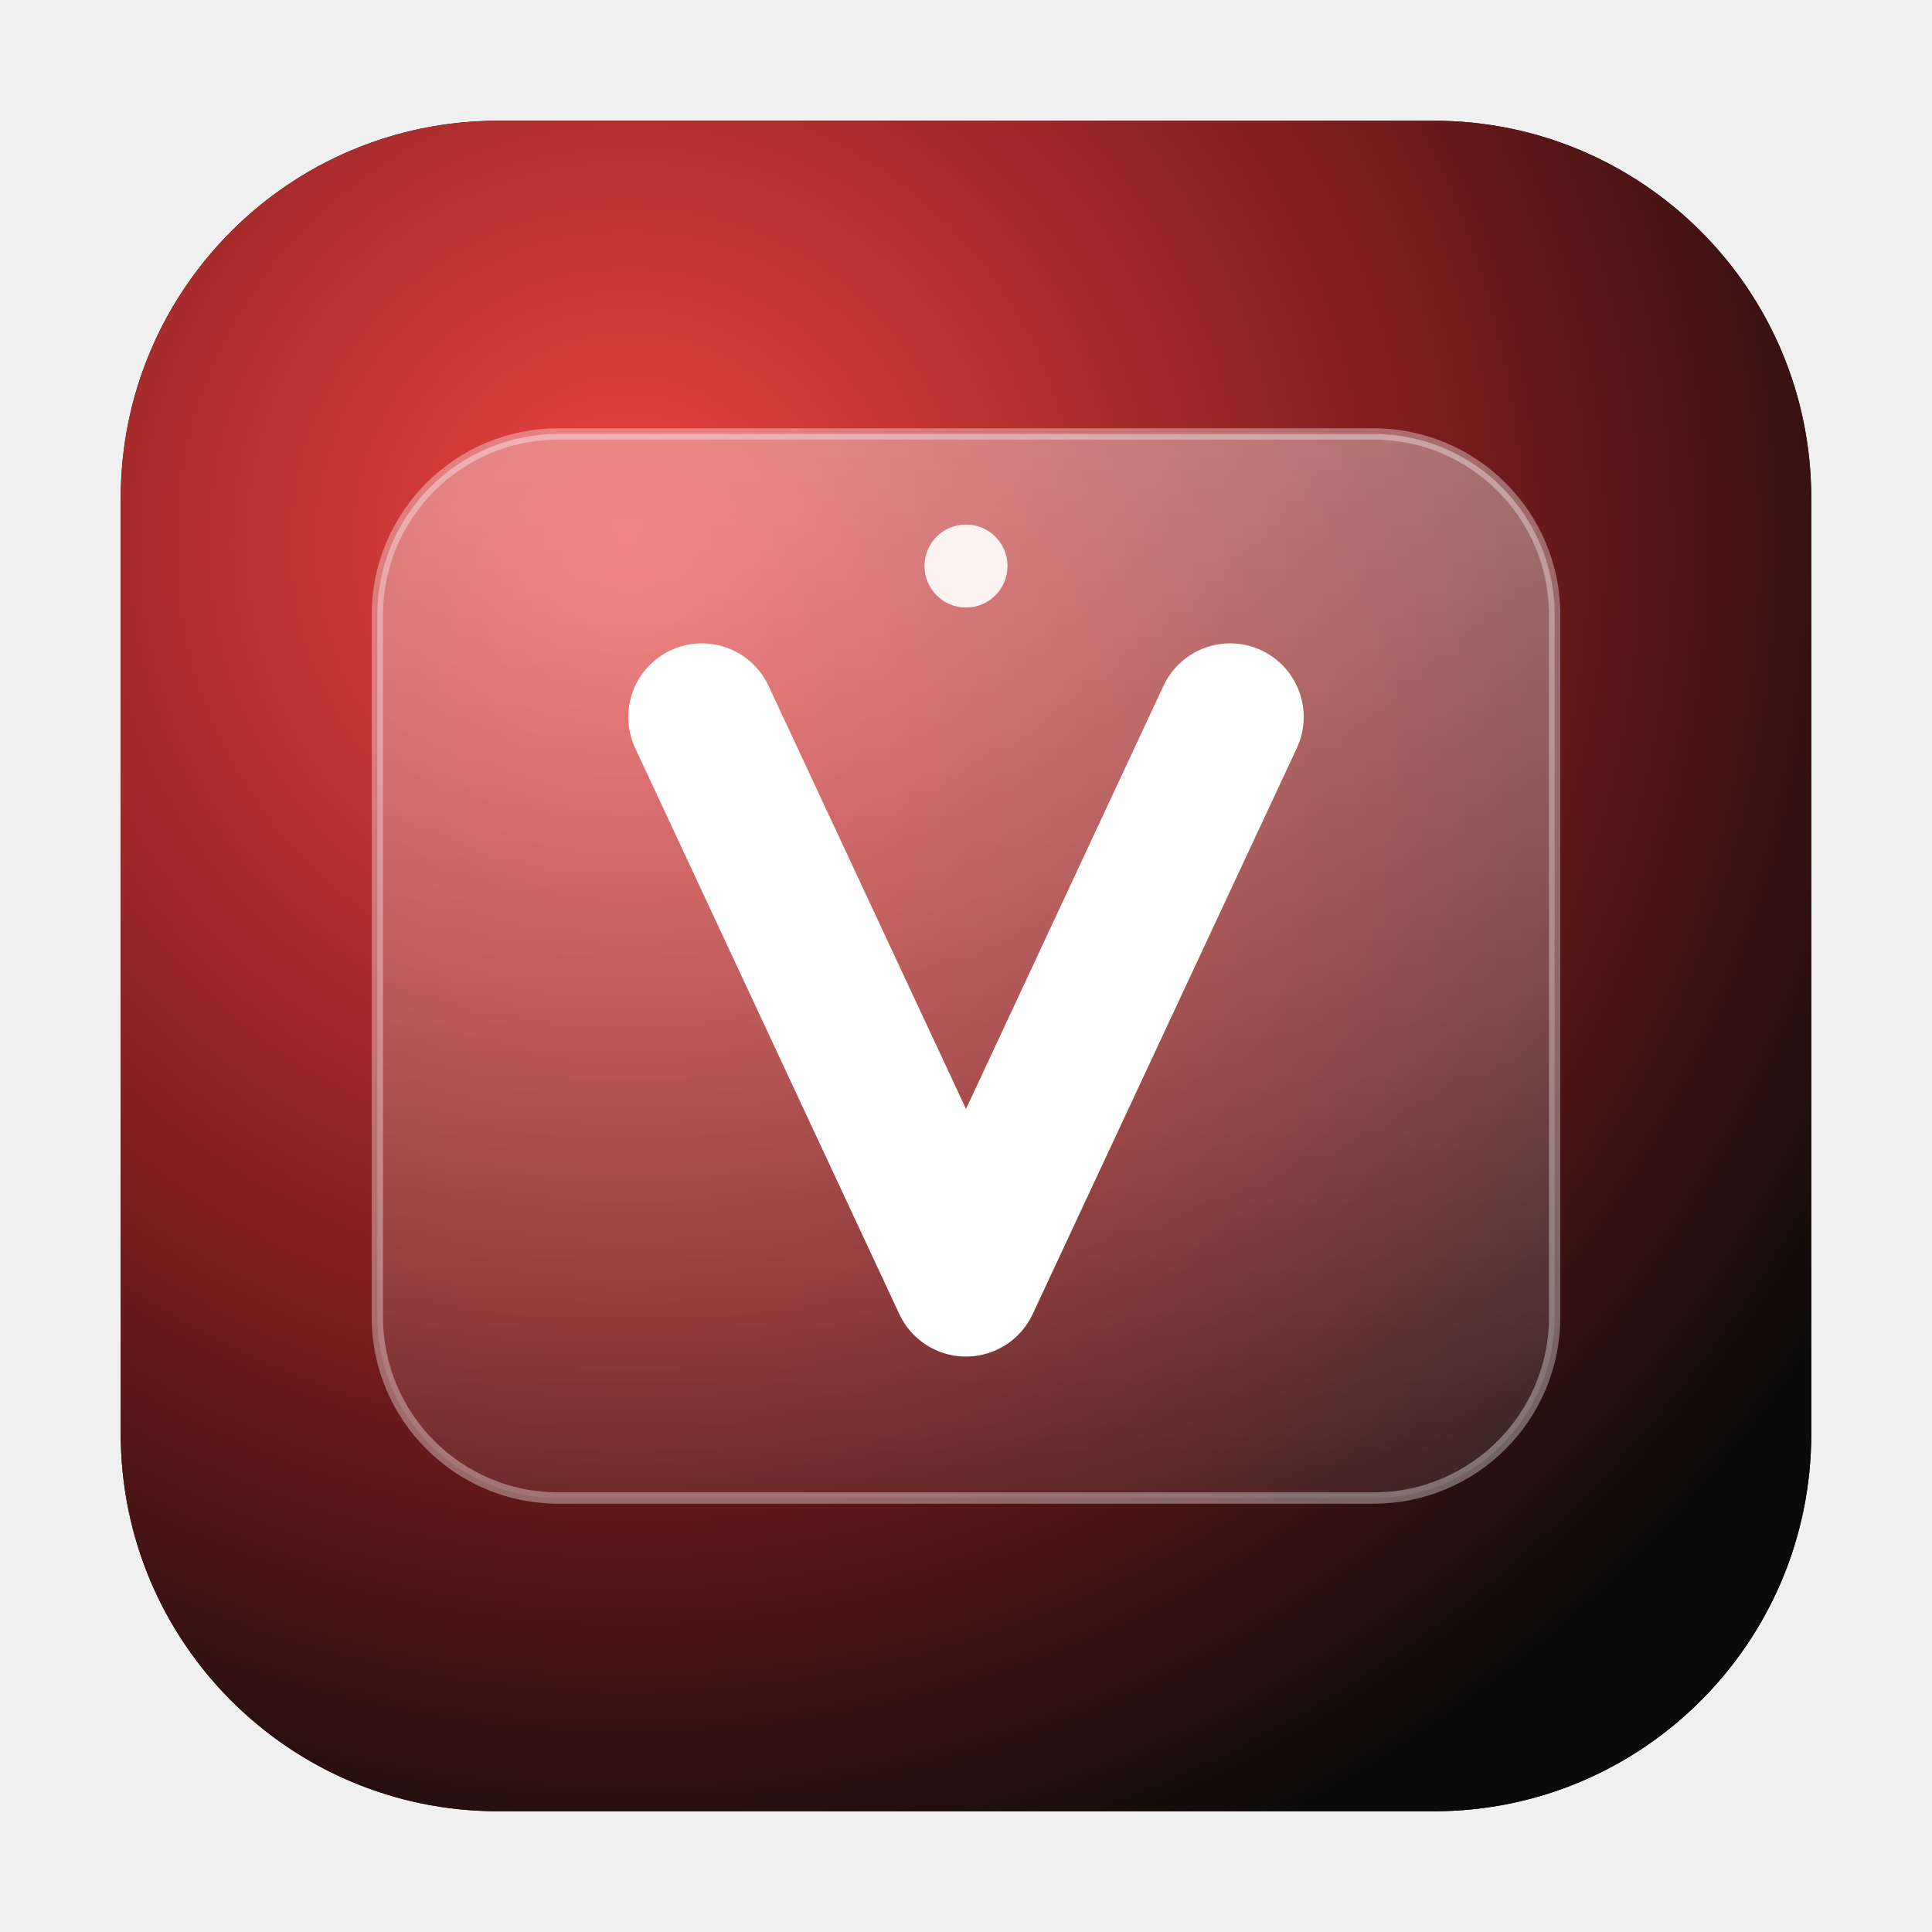
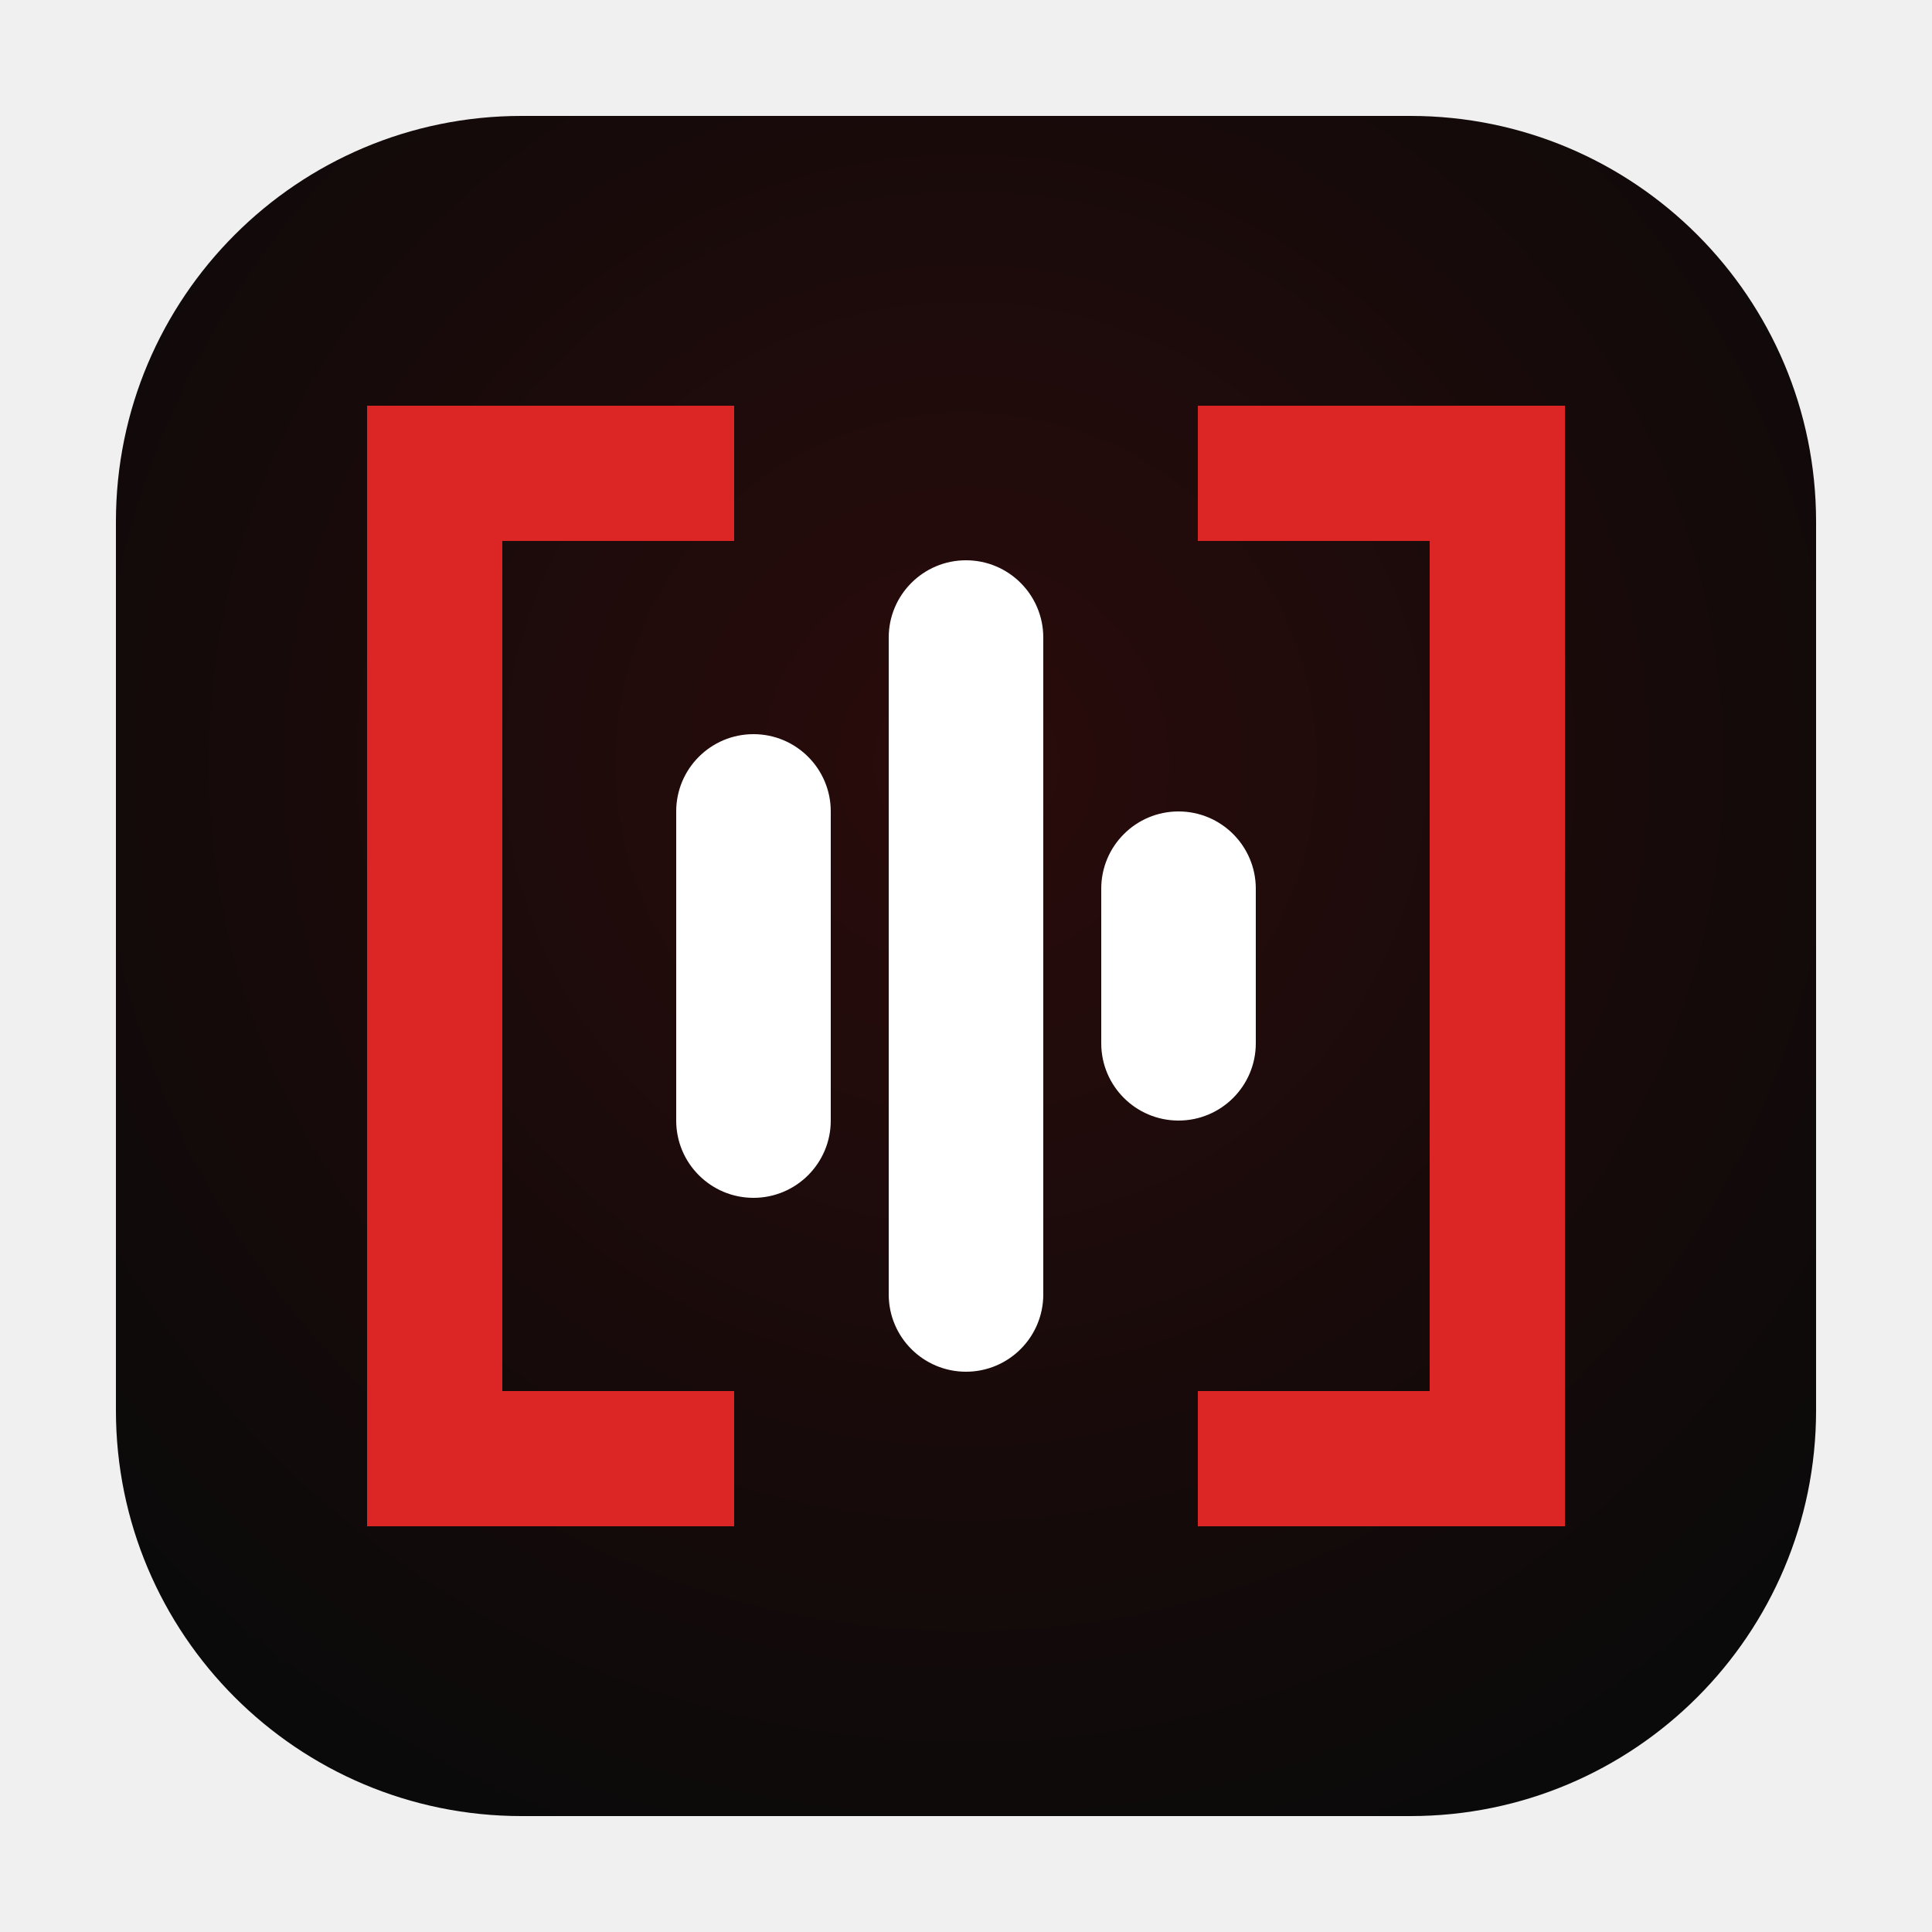
- <svg xmlns="http://www.w3.org/2000/svg" width="1024" height="1024" viewBox="0 0 1024 1024">
+ <svg xmlns="http://www.w3.org/2000/svg" width="1024" height="1024" viewBox="0 0 100 100">
  <defs>
-     <radialGradient id="glow" cx="30%" cy="25%" r="85%">
-       <stop offset="0" stop-color="#ef4444" />
-       <stop offset="0.55" stop-color="#7f1d1d" />
+     <radialGradient id="glow" cx="50%" cy="38%" r="70%">
+       <stop offset="0" stop-color="#2a0b0b" />
      <stop offset="1" stop-color="#0a0a0a" />
    </radialGradient>
-     <linearGradient id="glass" x1="0" y1="0" x2="0" y2="1">
-       <stop offset="0" stop-color="#ffffff" stop-opacity="0.38" />
-       <stop offset="1" stop-color="#ffffff" stop-opacity="0.08" />
-     </linearGradient>
  </defs>
-   <rect x="64" y="64" width="896" height="896" rx="200" fill="#000" />
-   <rect x="64" y="64" width="896" height="896" rx="200" fill="url(#glow)" />
-   <rect x="200" y="230" width="624" height="564" rx="96" fill="url(#glass)" stroke="#ffffff" stroke-opacity="0.35" stroke-width="6" />
-   <path d="M372 380 L512 680 L652 380" fill="none" stroke="#fff" stroke-width="78" stroke-linecap="round" stroke-linejoin="round" />
-   <circle cx="512" cy="300" r="22" fill="#fff" opacity="0.9" />
+   <rect x="6" y="6" width="88" height="88" rx="21" fill="url(#glow)" />
+   <path fill="#DC2626" fill-rule="evenodd" d="M19 21H38V28H26V72H38V79H19Z M81 21H62V28H74V72H62V79H81Z" />
+   <rect x="35" y="38" width="8" height="24" rx="4" fill="#ffffff" />
+   <rect x="46" y="29" width="8" height="42" rx="4" fill="#ffffff" />
+   <rect x="57" y="42" width="8" height="16" rx="4" fill="#ffffff" />
</svg>
